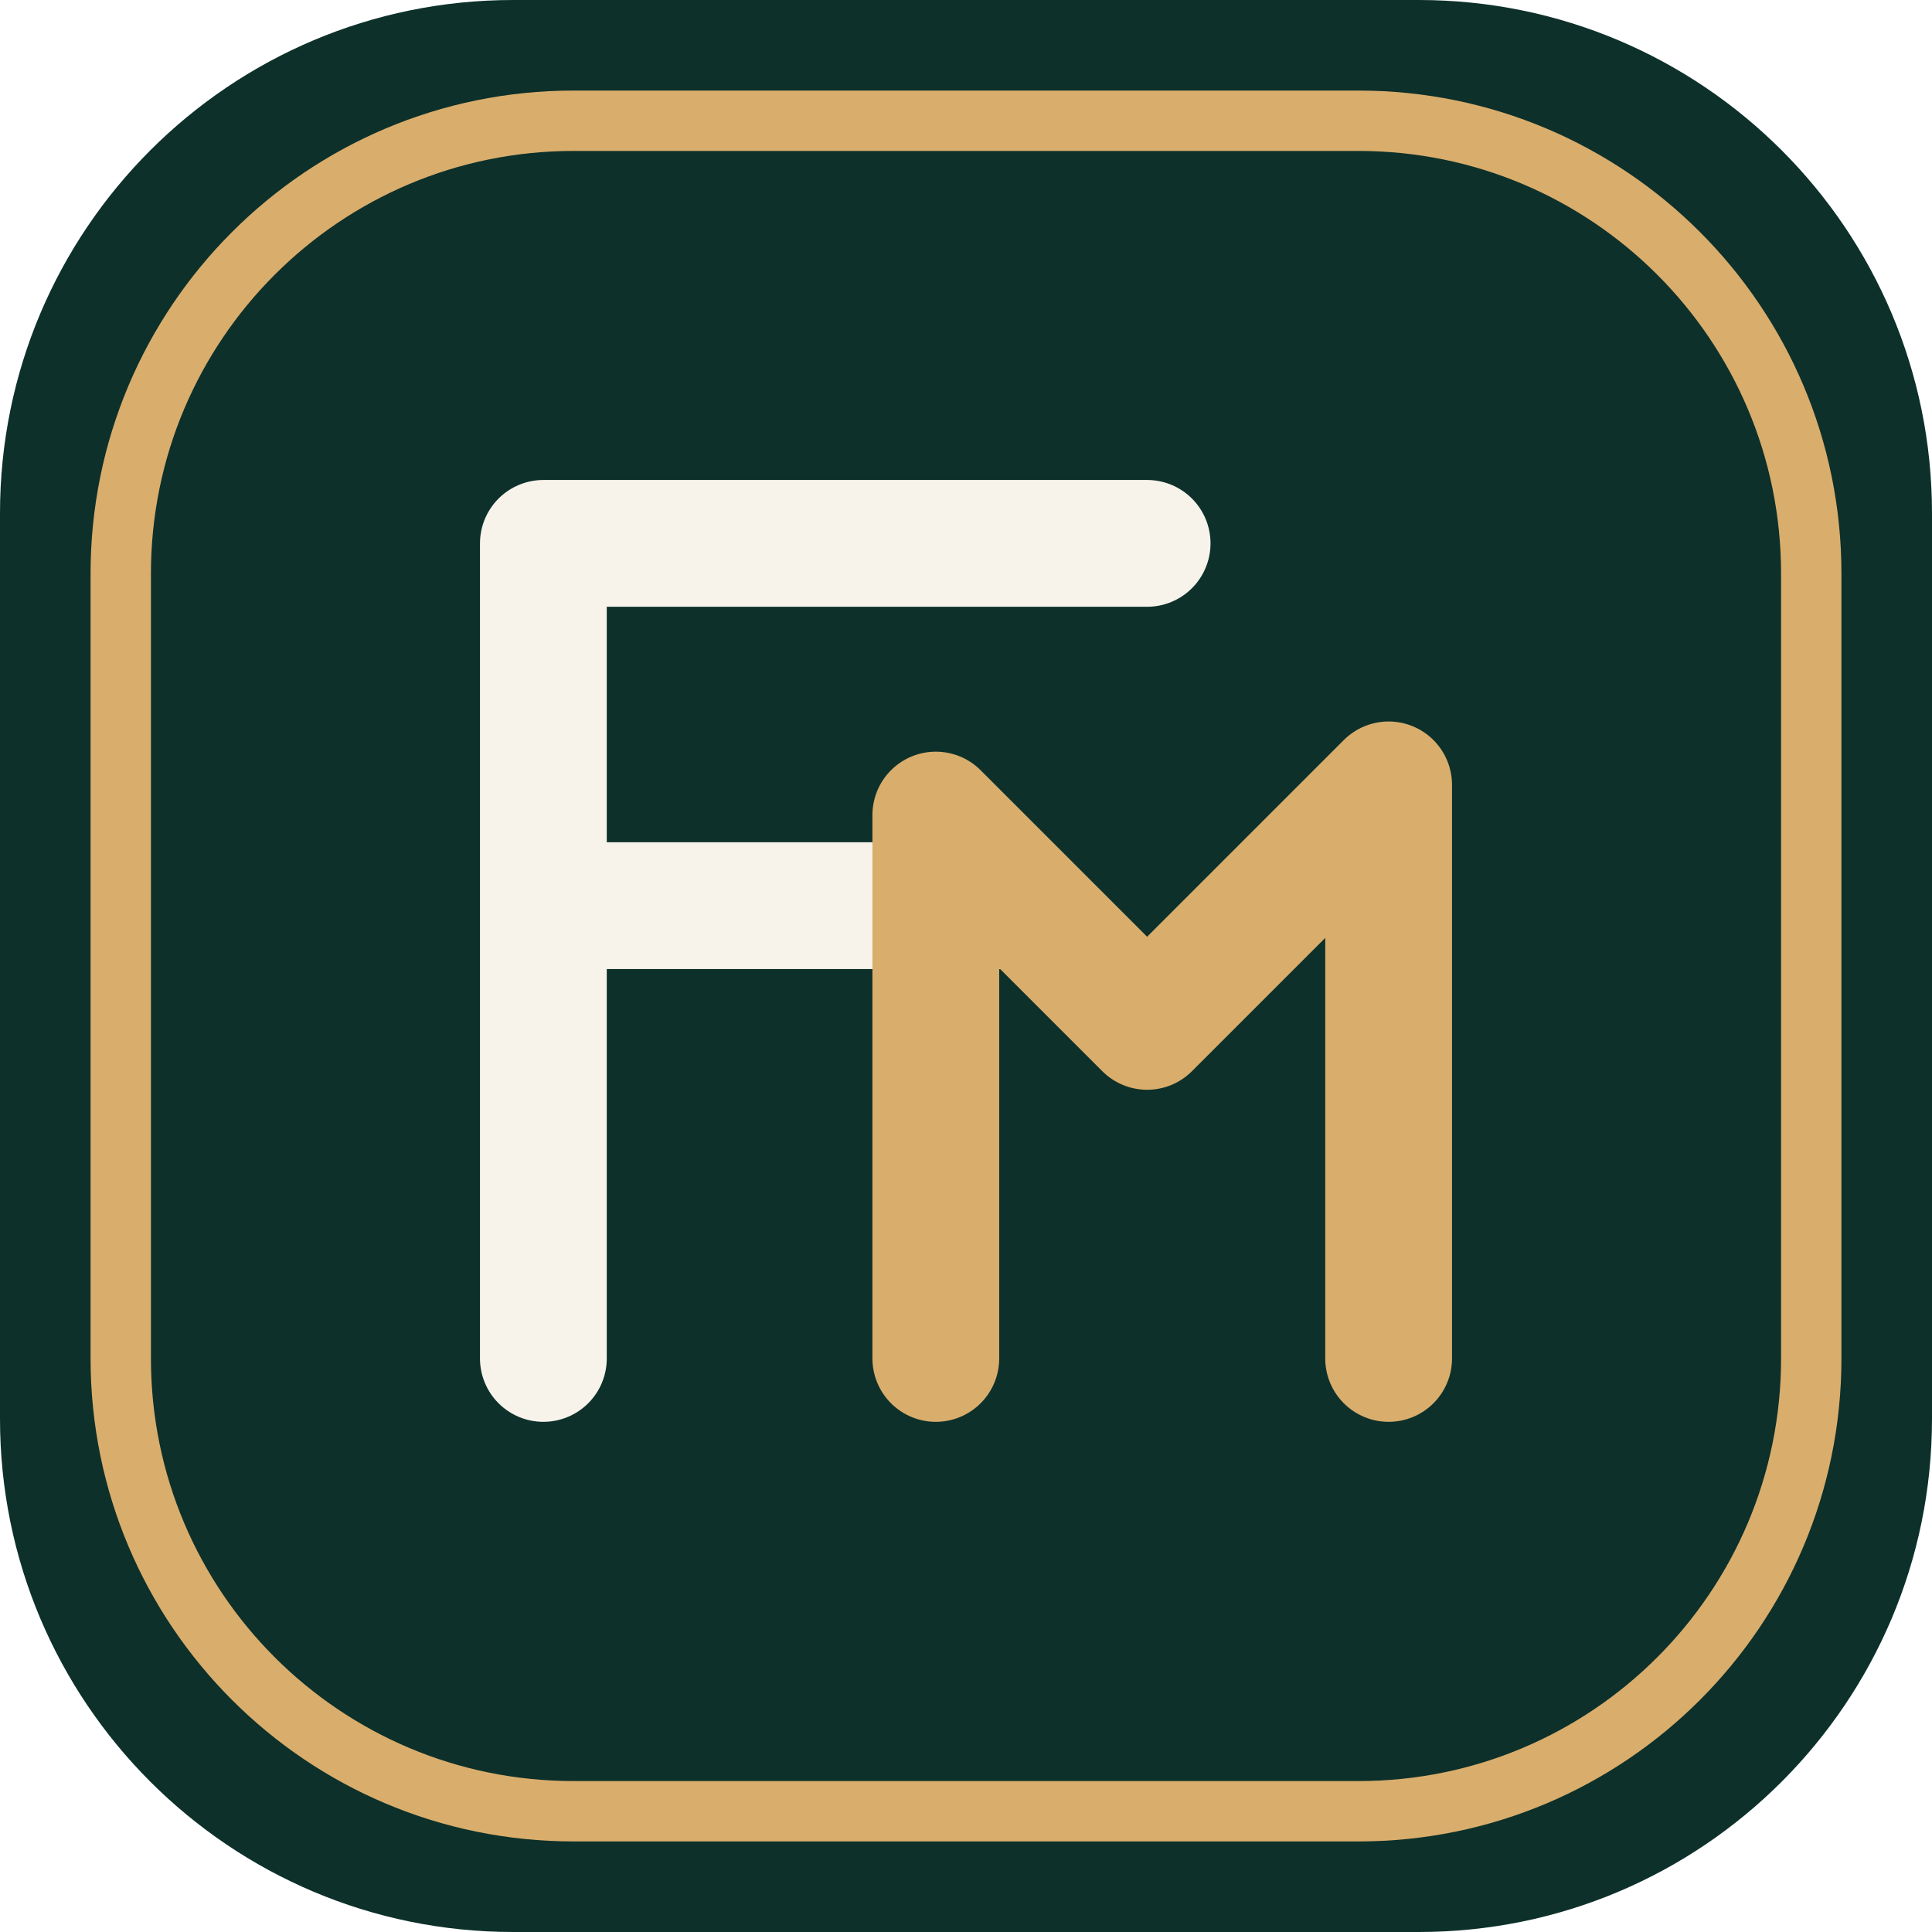
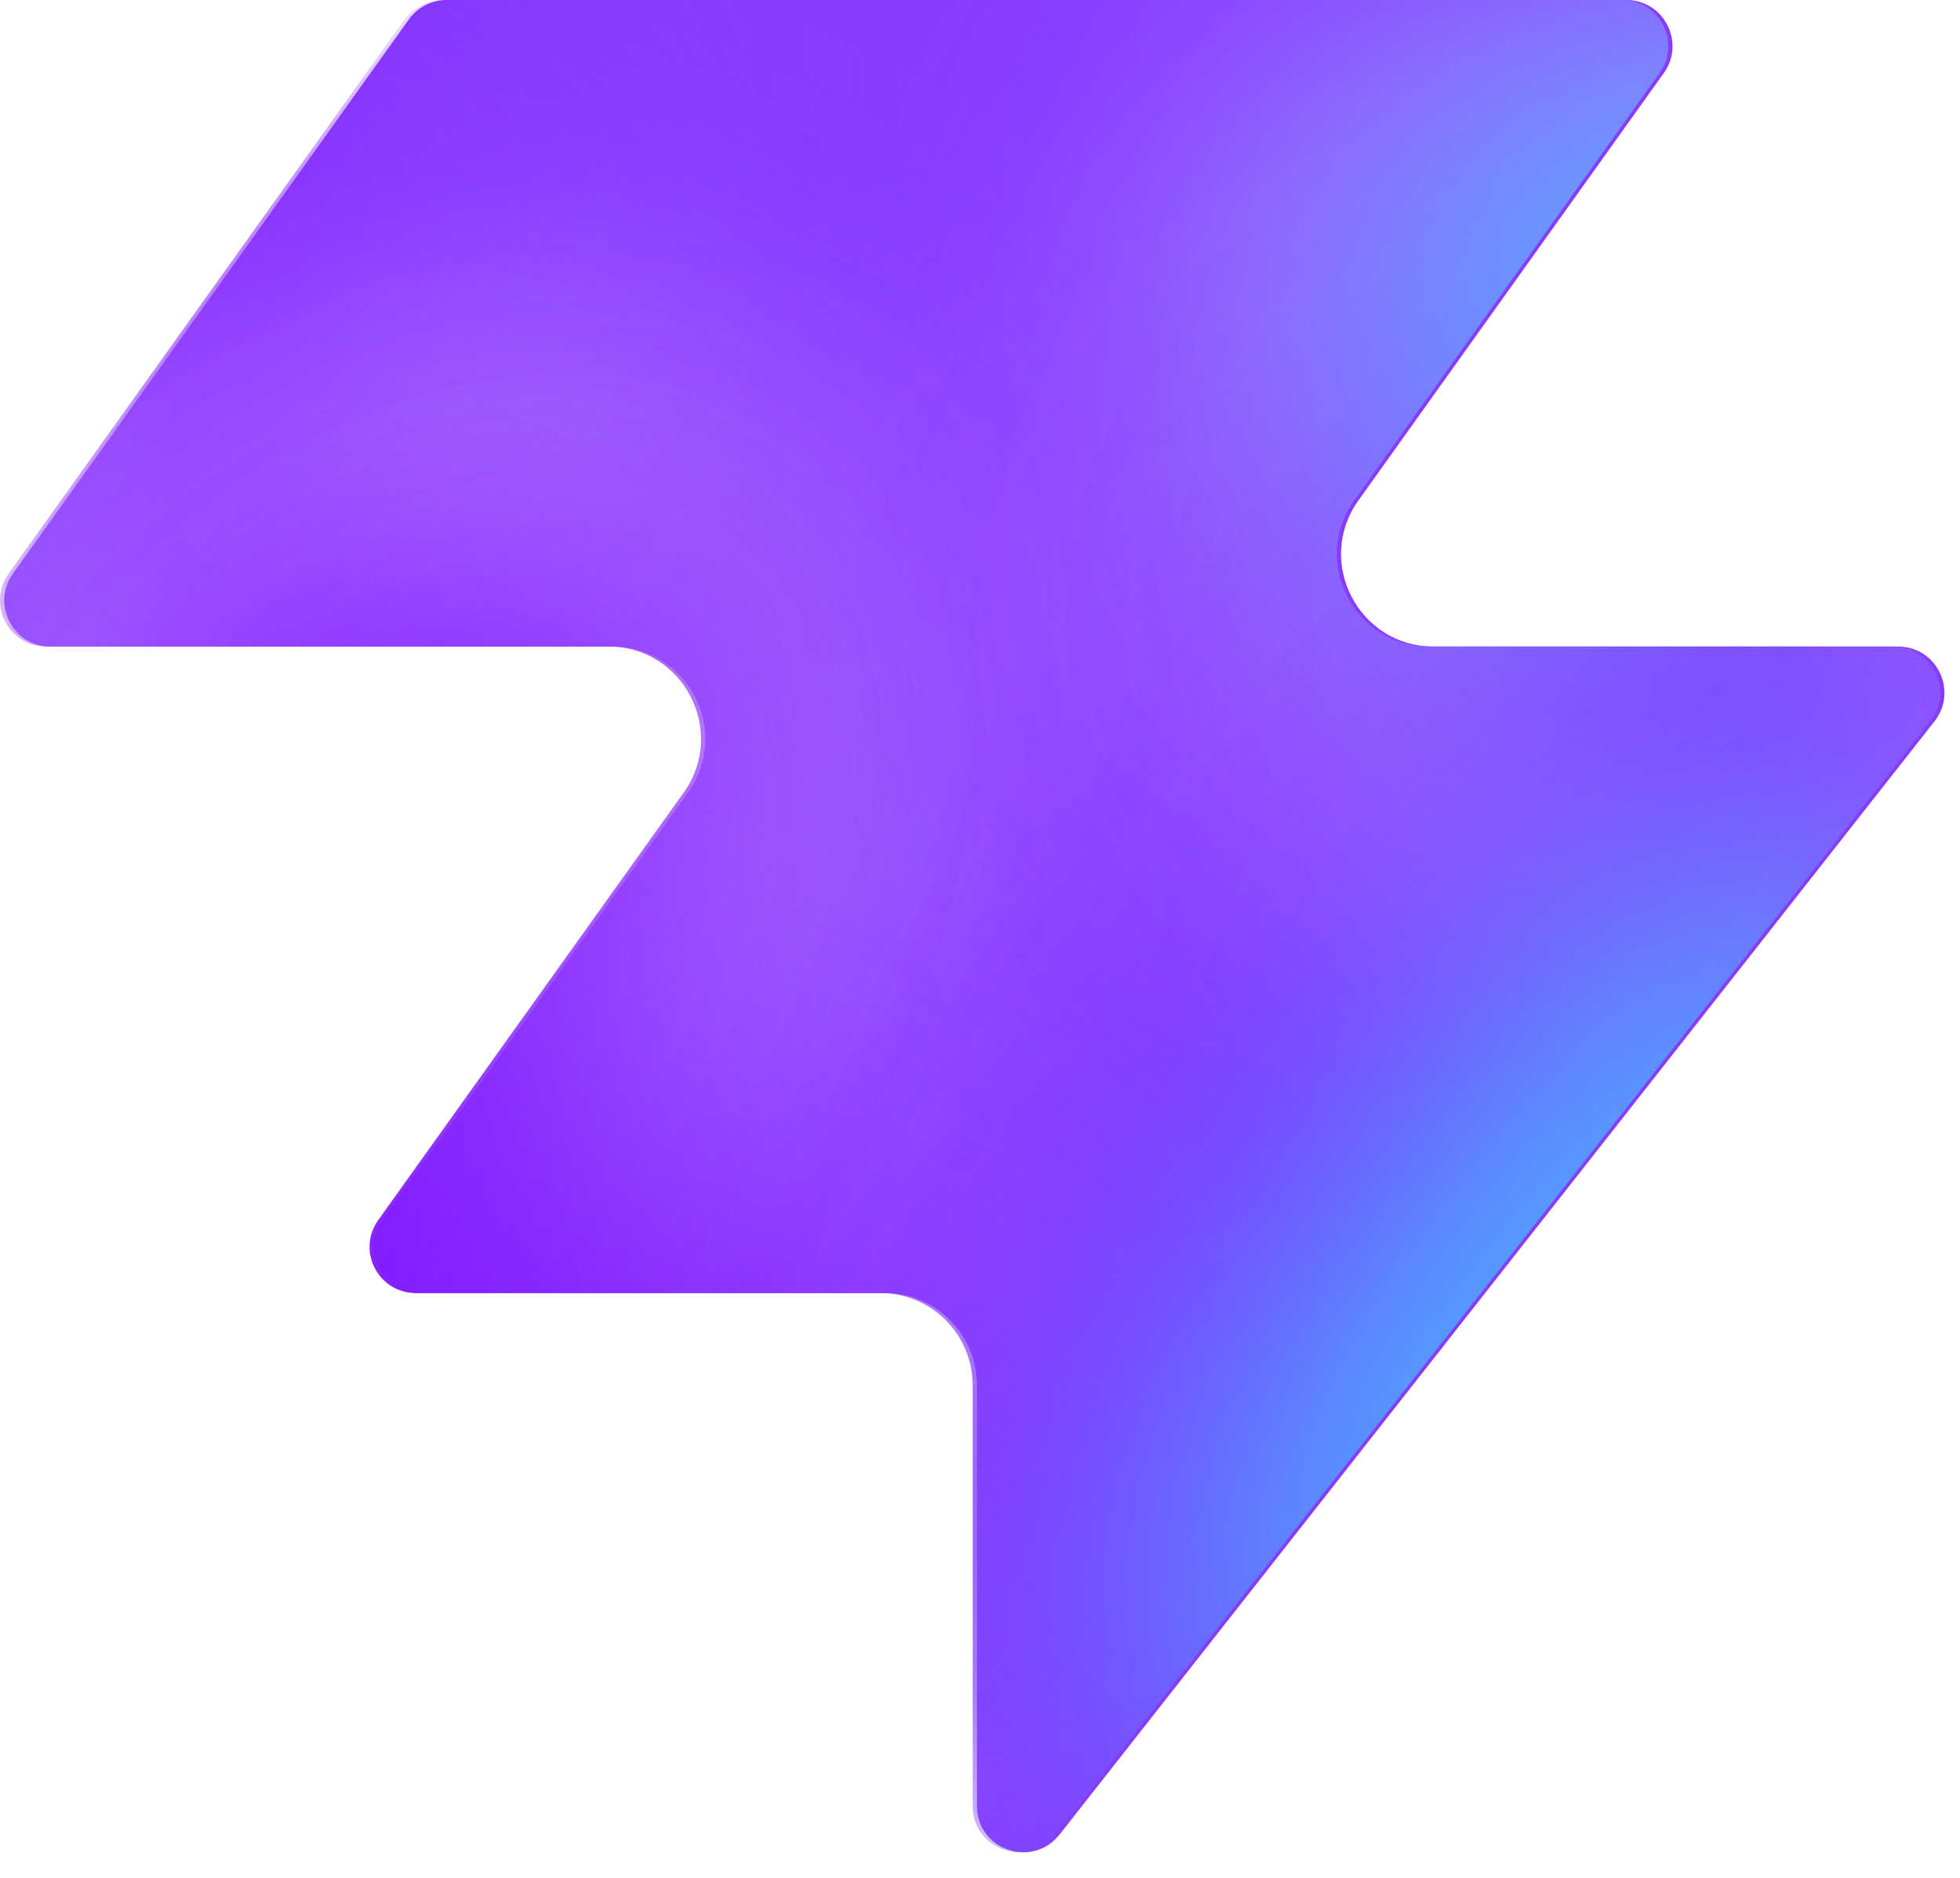
- <svg xmlns="http://www.w3.org/2000/svg" viewBox="0 0 64 64">
-   <rect width="64" height="64" rx="17" fill="#0d302a" />
-   <rect x="4" y="4" width="56" height="56" rx="15" fill="none" stroke="#d9ad6c" stroke-width="2" />
-   <path d="M18 45V18h20M18 30h15" fill="none" stroke="#f7f3eb" stroke-width="4.2" stroke-linecap="round" stroke-linejoin="round" />
-   <path d="M31 45V27l7 7 8-8v19" fill="none" stroke="#d9ad6c" stroke-width="4.2" stroke-linecap="round" stroke-linejoin="round" />
+ <svg xmlns="http://www.w3.org/2000/svg" width="48" height="46" fill="none" viewBox="0 0 48 46">
+   <path fill="#863bff" d="M25.946 44.938c-.664.845-2.021.375-2.021-.698V33.937a2.26 2.26 0 0 0-2.262-2.262H10.287c-.92 0-1.456-1.04-.92-1.788l7.48-10.471c1.07-1.497 0-3.578-1.842-3.578H1.237c-.92 0-1.456-1.04-.92-1.788L10.013.474c.214-.297.556-.474.92-.474h28.894c.92 0 1.456 1.04.92 1.788l-7.48 10.471c-1.07 1.498 0 3.579 1.842 3.579h11.377c.943 0 1.473 1.088.89 1.83L25.947 44.94z" style="fill:#863bff;fill:color(display-p3 .525 .23 1);fill-opacity:1" />
+   <mask id="a" width="48" height="46" x="0" y="0" maskUnits="userSpaceOnUse" style="mask-type:alpha">
+     <path fill="#000" d="M25.842 44.938c-.664.844-2.021.375-2.021-.698V33.937a2.26 2.26 0 0 0-2.262-2.262H10.183c-.92 0-1.456-1.04-.92-1.788l7.48-10.471c1.07-1.498 0-3.579-1.842-3.579H1.133c-.92 0-1.456-1.04-.92-1.787L9.91.473c.214-.297.556-.474.92-.474h28.894c.92 0 1.456 1.04.92 1.788l-7.48 10.471c-1.07 1.498 0 3.578 1.842 3.578h11.377c.943 0 1.473 1.088.89 1.832L25.843 44.94z" style="fill:#000;fill-opacity:1" />
+   </mask>
+   <g mask="url(#a)">
+     <g filter="url(#b)">
+       <ellipse cx="5.508" cy="14.704" fill="#ede6ff" rx="5.508" ry="14.704" style="fill:#ede6ff;fill:color(display-p3 .927 .903 1);fill-opacity:1" transform="matrix(.00324 1 1 -.00324 -4.47 31.516)" />
+     </g>
+     <g filter="url(#c)">
+       <ellipse cx="10.399" cy="29.851" fill="#ede6ff" rx="10.399" ry="29.851" style="fill:#ede6ff;fill:color(display-p3 .927 .903 1);fill-opacity:1" transform="matrix(.00324 1 1 -.00324 -39.328 7.883)" />
+     </g>
+     <g filter="url(#d)">
+       <ellipse cx="5.508" cy="30.487" fill="#7e14ff" rx="5.508" ry="30.487" style="fill:#7e14ff;fill:color(display-p3 .492 .077 1);fill-opacity:1" transform="rotate(89.814 -25.913 -14.639)scale(1 -1)" />
+     </g>
+     <g filter="url(#e)">
+       <ellipse cx="5.508" cy="30.599" fill="#7e14ff" rx="5.508" ry="30.599" style="fill:#7e14ff;fill:color(display-p3 .492 .077 1);fill-opacity:1" transform="rotate(89.814 -32.644 -3.334)scale(1 -1)" />
+     </g>
+     <g filter="url(#f)">
+       <ellipse cx="5.508" cy="30.599" fill="#7e14ff" rx="5.508" ry="30.599" style="fill:#7e14ff;fill:color(display-p3 .492 .077 1);fill-opacity:1" transform="matrix(.00324 1 1 -.00324 -34.34 30.47)" />
+     </g>
+     <g filter="url(#g)">
+       <ellipse cx="14.072" cy="22.078" fill="#ede6ff" rx="14.072" ry="22.078" style="fill:#ede6ff;fill:color(display-p3 .927 .903 1);fill-opacity:1" transform="rotate(93.35 24.506 48.493)scale(-1 1)" />
+     </g>
+     <g filter="url(#h)">
+       <ellipse cx="3.47" cy="21.501" fill="#7e14ff" rx="3.47" ry="21.501" style="fill:#7e14ff;fill:color(display-p3 .492 .077 1);fill-opacity:1" transform="rotate(89.009 28.708 47.59)scale(-1 1)" />
+     </g>
+     <g filter="url(#i)">
+       <ellipse cx="3.47" cy="21.501" fill="#7e14ff" rx="3.47" ry="21.501" style="fill:#7e14ff;fill:color(display-p3 .492 .077 1);fill-opacity:1" transform="rotate(89.009 28.708 47.59)scale(-1 1)" />
+     </g>
+     <g filter="url(#j)">
+       <ellipse cx=".387" cy="8.972" fill="#7e14ff" rx="4.407" ry="29.108" style="fill:#7e14ff;fill:color(display-p3 .492 .077 1);fill-opacity:1" transform="rotate(39.51 .387 8.972)" />
+     </g>
+     <g filter="url(#k)">
+       <ellipse cx="47.523" cy="-6.092" fill="#7e14ff" rx="4.407" ry="29.108" style="fill:#7e14ff;fill:color(display-p3 .492 .077 1);fill-opacity:1" transform="rotate(37.892 47.523 -6.092)" />
+     </g>
+     <g filter="url(#l)">
+       <ellipse cx="41.412" cy="6.333" fill="#47bfff" rx="5.971" ry="9.665" style="fill:#47bfff;fill:color(display-p3 .28 .748 1);fill-opacity:1" transform="rotate(37.892 41.412 6.333)" />
+     </g>
+     <g filter="url(#m)">
+       <ellipse cx="-1.879" cy="38.332" fill="#7e14ff" rx="4.407" ry="29.108" style="fill:#7e14ff;fill:color(display-p3 .492 .077 1);fill-opacity:1" transform="rotate(37.892 -1.88 38.332)" />
+     </g>
+     <g filter="url(#n)">
+       <ellipse cx="-1.879" cy="38.332" fill="#7e14ff" rx="4.407" ry="29.108" style="fill:#7e14ff;fill:color(display-p3 .492 .077 1);fill-opacity:1" transform="rotate(37.892 -1.88 38.332)" />
+     </g>
+     <g filter="url(#o)">
+       <ellipse cx="35.651" cy="29.907" fill="#7e14ff" rx="4.407" ry="29.108" style="fill:#7e14ff;fill:color(display-p3 .492 .077 1);fill-opacity:1" transform="rotate(37.892 35.651 29.907)" />
+     </g>
+     <g filter="url(#p)">
+       <ellipse cx="38.418" cy="32.4" fill="#47bfff" rx="5.971" ry="15.297" style="fill:#47bfff;fill:color(display-p3 .28 .748 1);fill-opacity:1" transform="rotate(37.892 38.418 32.4)" />
+     </g>
+   </g>
+   <defs>
+     <filter id="b" width="60.045" height="41.654" x="-19.77" y="16.149" color-interpolation-filters="sRGB" filterUnits="userSpaceOnUse">
+       <feFlood flood-opacity="0" result="BackgroundImageFix" />
+       <feBlend in="SourceGraphic" in2="BackgroundImageFix" result="shape" />
+       <feGaussianBlur result="effect1_foregroundBlur_2002_17158" stdDeviation="7.659" />
+     </filter>
+     <filter id="c" width="90.34" height="51.437" x="-54.613" y="-7.533" color-interpolation-filters="sRGB" filterUnits="userSpaceOnUse">
+       <feFlood flood-opacity="0" result="BackgroundImageFix" />
+       <feBlend in="SourceGraphic" in2="BackgroundImageFix" result="shape" />
+       <feGaussianBlur result="effect1_foregroundBlur_2002_17158" stdDeviation="7.659" />
+     </filter>
+     <filter id="d" width="79.355" height="29.4" x="-49.64" y="2.03" color-interpolation-filters="sRGB" filterUnits="userSpaceOnUse">
+       <feFlood flood-opacity="0" result="BackgroundImageFix" />
+       <feBlend in="SourceGraphic" in2="BackgroundImageFix" result="shape" />
+       <feGaussianBlur result="effect1_foregroundBlur_2002_17158" stdDeviation="4.596" />
+     </filter>
+     <filter id="e" width="79.579" height="29.4" x="-45.045" y="20.029" color-interpolation-filters="sRGB" filterUnits="userSpaceOnUse">
+       <feFlood flood-opacity="0" result="BackgroundImageFix" />
+       <feBlend in="SourceGraphic" in2="BackgroundImageFix" result="shape" />
+       <feGaussianBlur result="effect1_foregroundBlur_2002_17158" stdDeviation="4.596" />
+     </filter>
+     <filter id="f" width="79.579" height="29.4" x="-43.513" y="21.178" color-interpolation-filters="sRGB" filterUnits="userSpaceOnUse">
+       <feFlood flood-opacity="0" result="BackgroundImageFix" />
+       <feBlend in="SourceGraphic" in2="BackgroundImageFix" result="shape" />
+       <feGaussianBlur result="effect1_foregroundBlur_2002_17158" stdDeviation="4.596" />
+     </filter>
+     <filter id="g" width="74.749" height="58.852" x="15.756" y="-17.901" color-interpolation-filters="sRGB" filterUnits="userSpaceOnUse">
+       <feFlood flood-opacity="0" result="BackgroundImageFix" />
+       <feBlend in="SourceGraphic" in2="BackgroundImageFix" result="shape" />
+       <feGaussianBlur result="effect1_foregroundBlur_2002_17158" stdDeviation="7.659" />
+     </filter>
+     <filter id="h" width="61.377" height="25.362" x="23.548" y="2.284" color-interpolation-filters="sRGB" filterUnits="userSpaceOnUse">
+       <feFlood flood-opacity="0" result="BackgroundImageFix" />
+       <feBlend in="SourceGraphic" in2="BackgroundImageFix" result="shape" />
+       <feGaussianBlur result="effect1_foregroundBlur_2002_17158" stdDeviation="4.596" />
+     </filter>
+     <filter id="i" width="61.377" height="25.362" x="23.548" y="2.284" color-interpolation-filters="sRGB" filterUnits="userSpaceOnUse">
+       <feFlood flood-opacity="0" result="BackgroundImageFix" />
+       <feBlend in="SourceGraphic" in2="BackgroundImageFix" result="shape" />
+       <feGaussianBlur result="effect1_foregroundBlur_2002_17158" stdDeviation="4.596" />
+     </filter>
+     <filter id="j" width="56.045" height="63.649" x="-27.636" y="-22.853" color-interpolation-filters="sRGB" filterUnits="userSpaceOnUse">
+       <feFlood flood-opacity="0" result="BackgroundImageFix" />
+       <feBlend in="SourceGraphic" in2="BackgroundImageFix" result="shape" />
+       <feGaussianBlur result="effect1_foregroundBlur_2002_17158" stdDeviation="4.596" />
+     </filter>
+     <filter id="k" width="54.814" height="64.646" x="20.116" y="-38.415" color-interpolation-filters="sRGB" filterUnits="userSpaceOnUse">
+       <feFlood flood-opacity="0" result="BackgroundImageFix" />
+       <feBlend in="SourceGraphic" in2="BackgroundImageFix" result="shape" />
+       <feGaussianBlur result="effect1_foregroundBlur_2002_17158" stdDeviation="4.596" />
+     </filter>
+     <filter id="l" width="33.541" height="35.313" x="24.641" y="-11.323" color-interpolation-filters="sRGB" filterUnits="userSpaceOnUse">
+       <feFlood flood-opacity="0" result="BackgroundImageFix" />
+       <feBlend in="SourceGraphic" in2="BackgroundImageFix" result="shape" />
+       <feGaussianBlur result="effect1_foregroundBlur_2002_17158" stdDeviation="4.596" />
+     </filter>
+     <filter id="m" width="54.814" height="64.646" x="-29.286" y="6.009" color-interpolation-filters="sRGB" filterUnits="userSpaceOnUse">
+       <feFlood flood-opacity="0" result="BackgroundImageFix" />
+       <feBlend in="SourceGraphic" in2="BackgroundImageFix" result="shape" />
+       <feGaussianBlur result="effect1_foregroundBlur_2002_17158" stdDeviation="4.596" />
+     </filter>
+     <filter id="n" width="54.814" height="64.646" x="-29.286" y="6.009" color-interpolation-filters="sRGB" filterUnits="userSpaceOnUse">
+       <feFlood flood-opacity="0" result="BackgroundImageFix" />
+       <feBlend in="SourceGraphic" in2="BackgroundImageFix" result="shape" />
+       <feGaussianBlur result="effect1_foregroundBlur_2002_17158" stdDeviation="4.596" />
+     </filter>
+     <filter id="o" width="54.814" height="64.646" x="8.244" y="-2.416" color-interpolation-filters="sRGB" filterUnits="userSpaceOnUse">
+       <feFlood flood-opacity="0" result="BackgroundImageFix" />
+       <feBlend in="SourceGraphic" in2="BackgroundImageFix" result="shape" />
+       <feGaussianBlur result="effect1_foregroundBlur_2002_17158" stdDeviation="4.596" />
+     </filter>
+     <filter id="p" width="39.409" height="43.623" x="18.713" y="10.588" color-interpolation-filters="sRGB" filterUnits="userSpaceOnUse">
+       <feFlood flood-opacity="0" result="BackgroundImageFix" />
+       <feBlend in="SourceGraphic" in2="BackgroundImageFix" result="shape" />
+       <feGaussianBlur result="effect1_foregroundBlur_2002_17158" stdDeviation="4.596" />
+     </filter>
+   </defs>
</svg>
